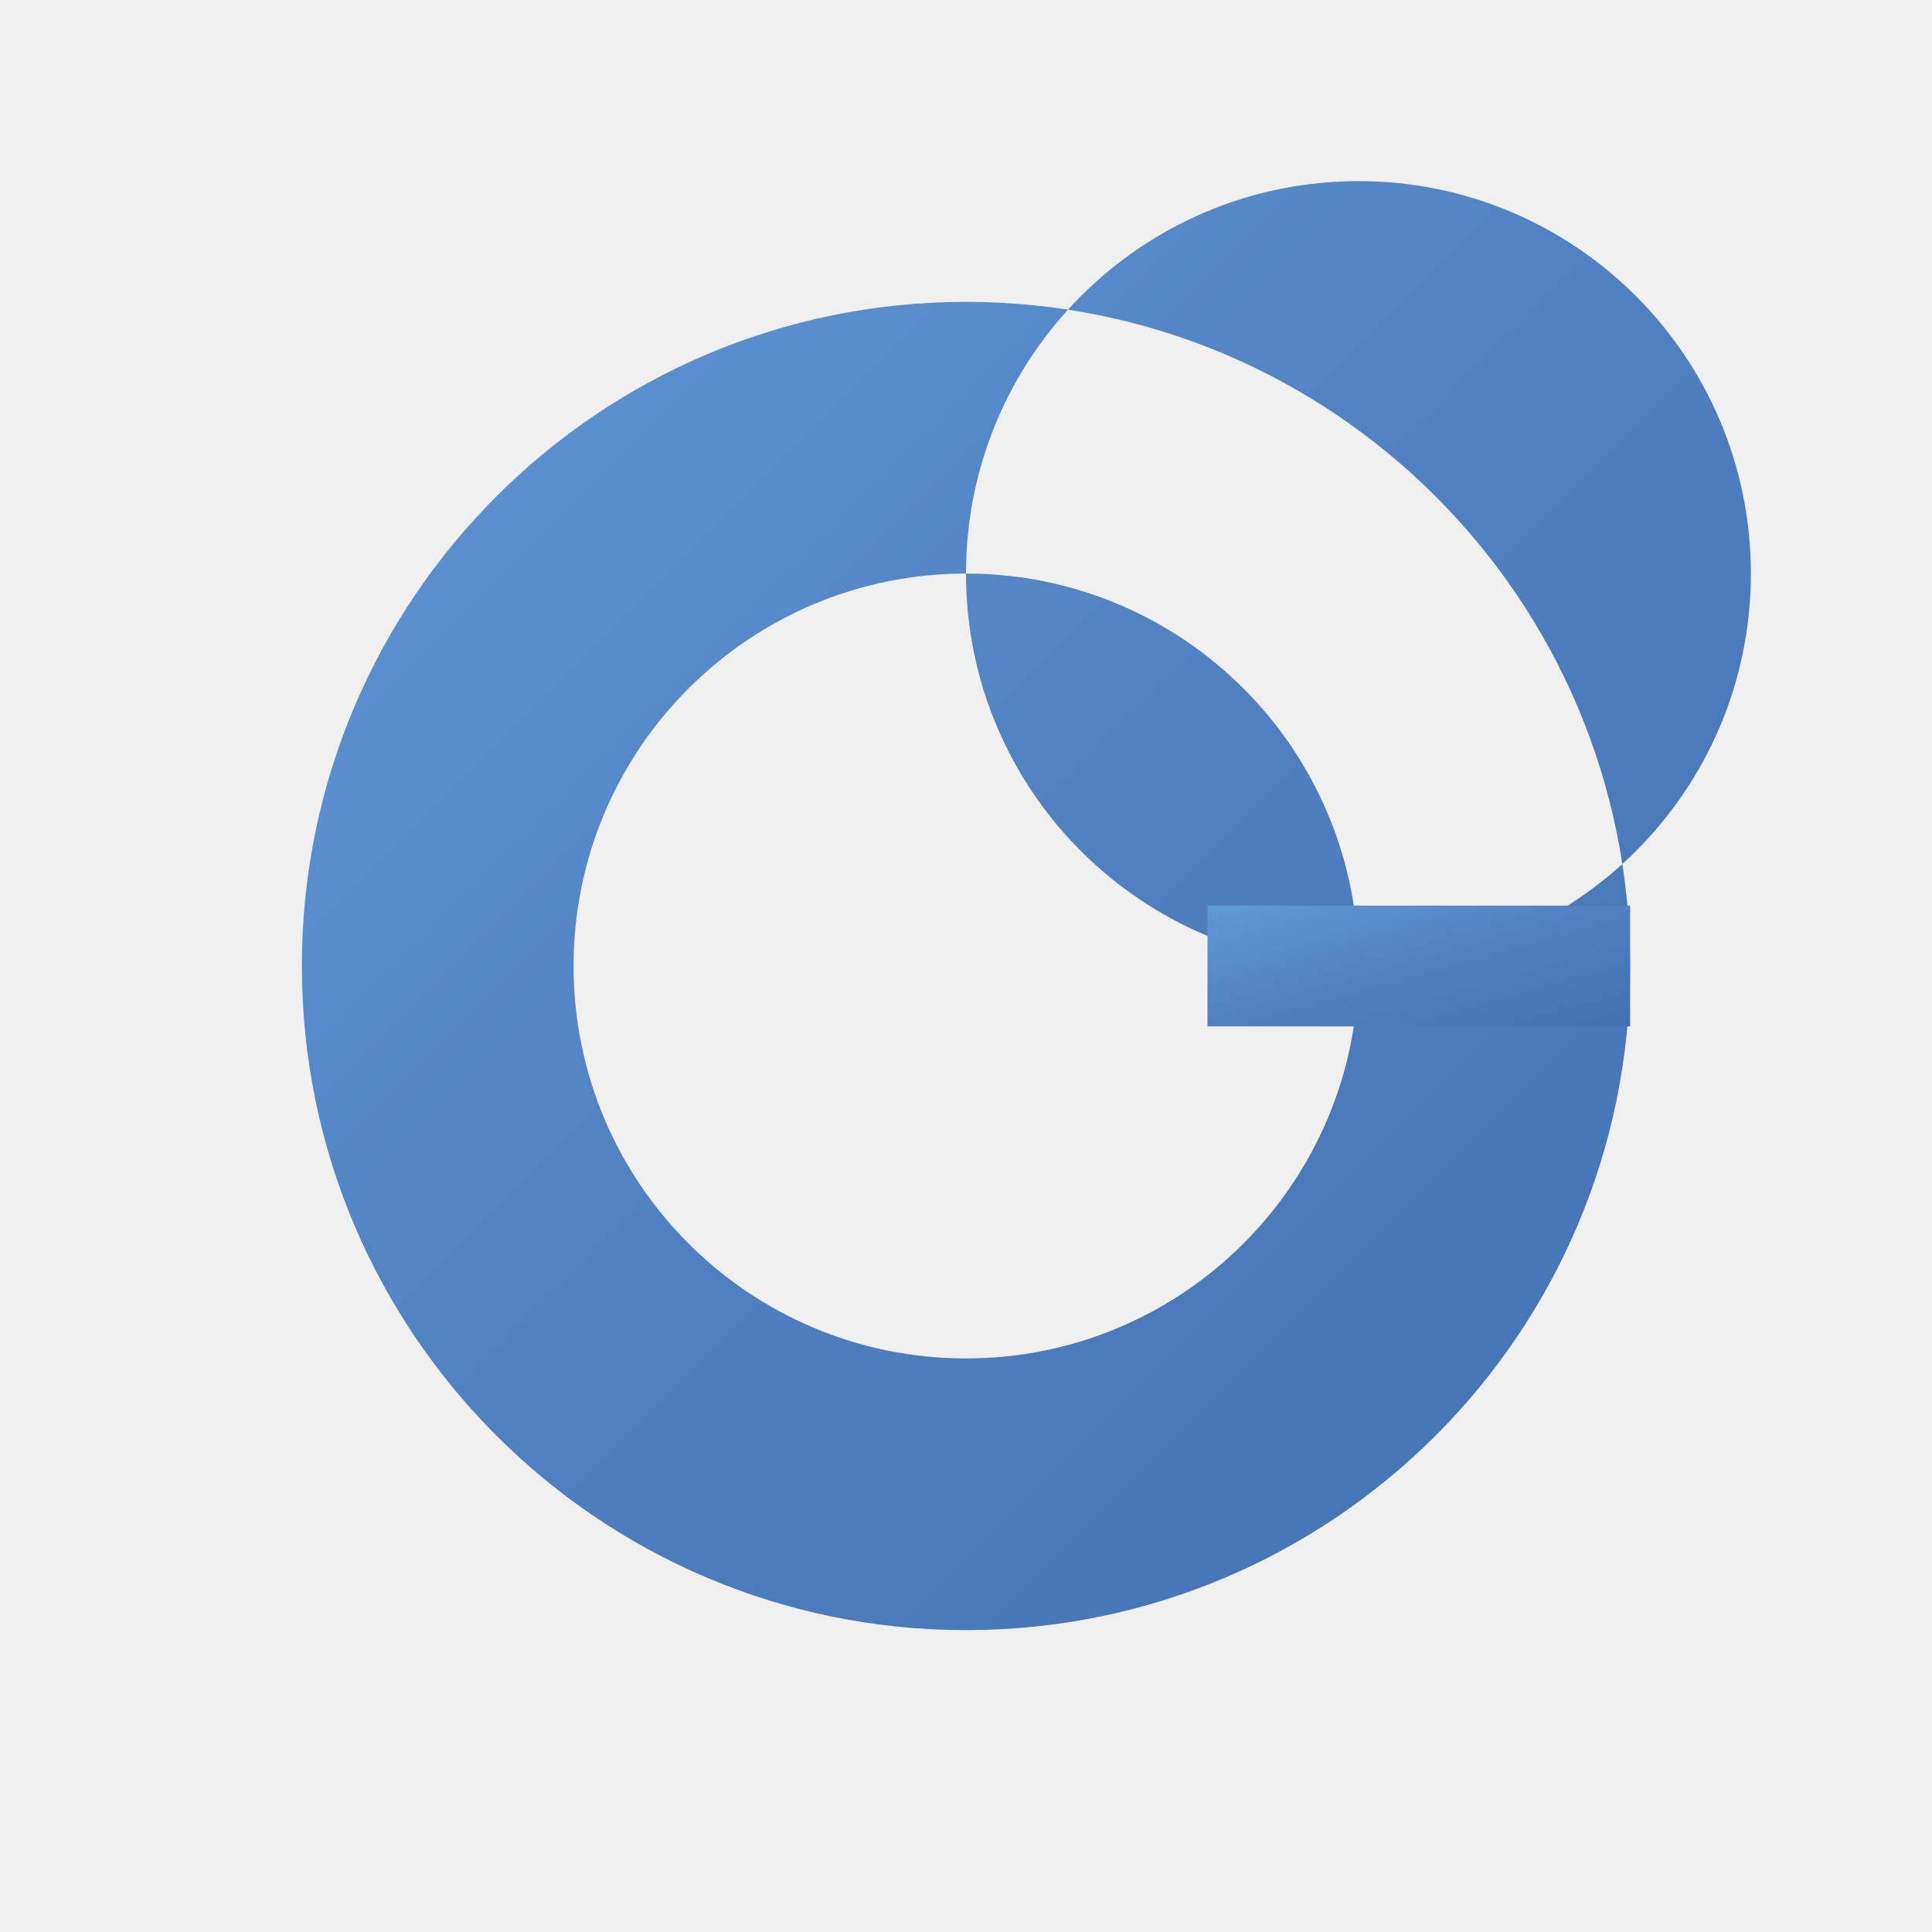
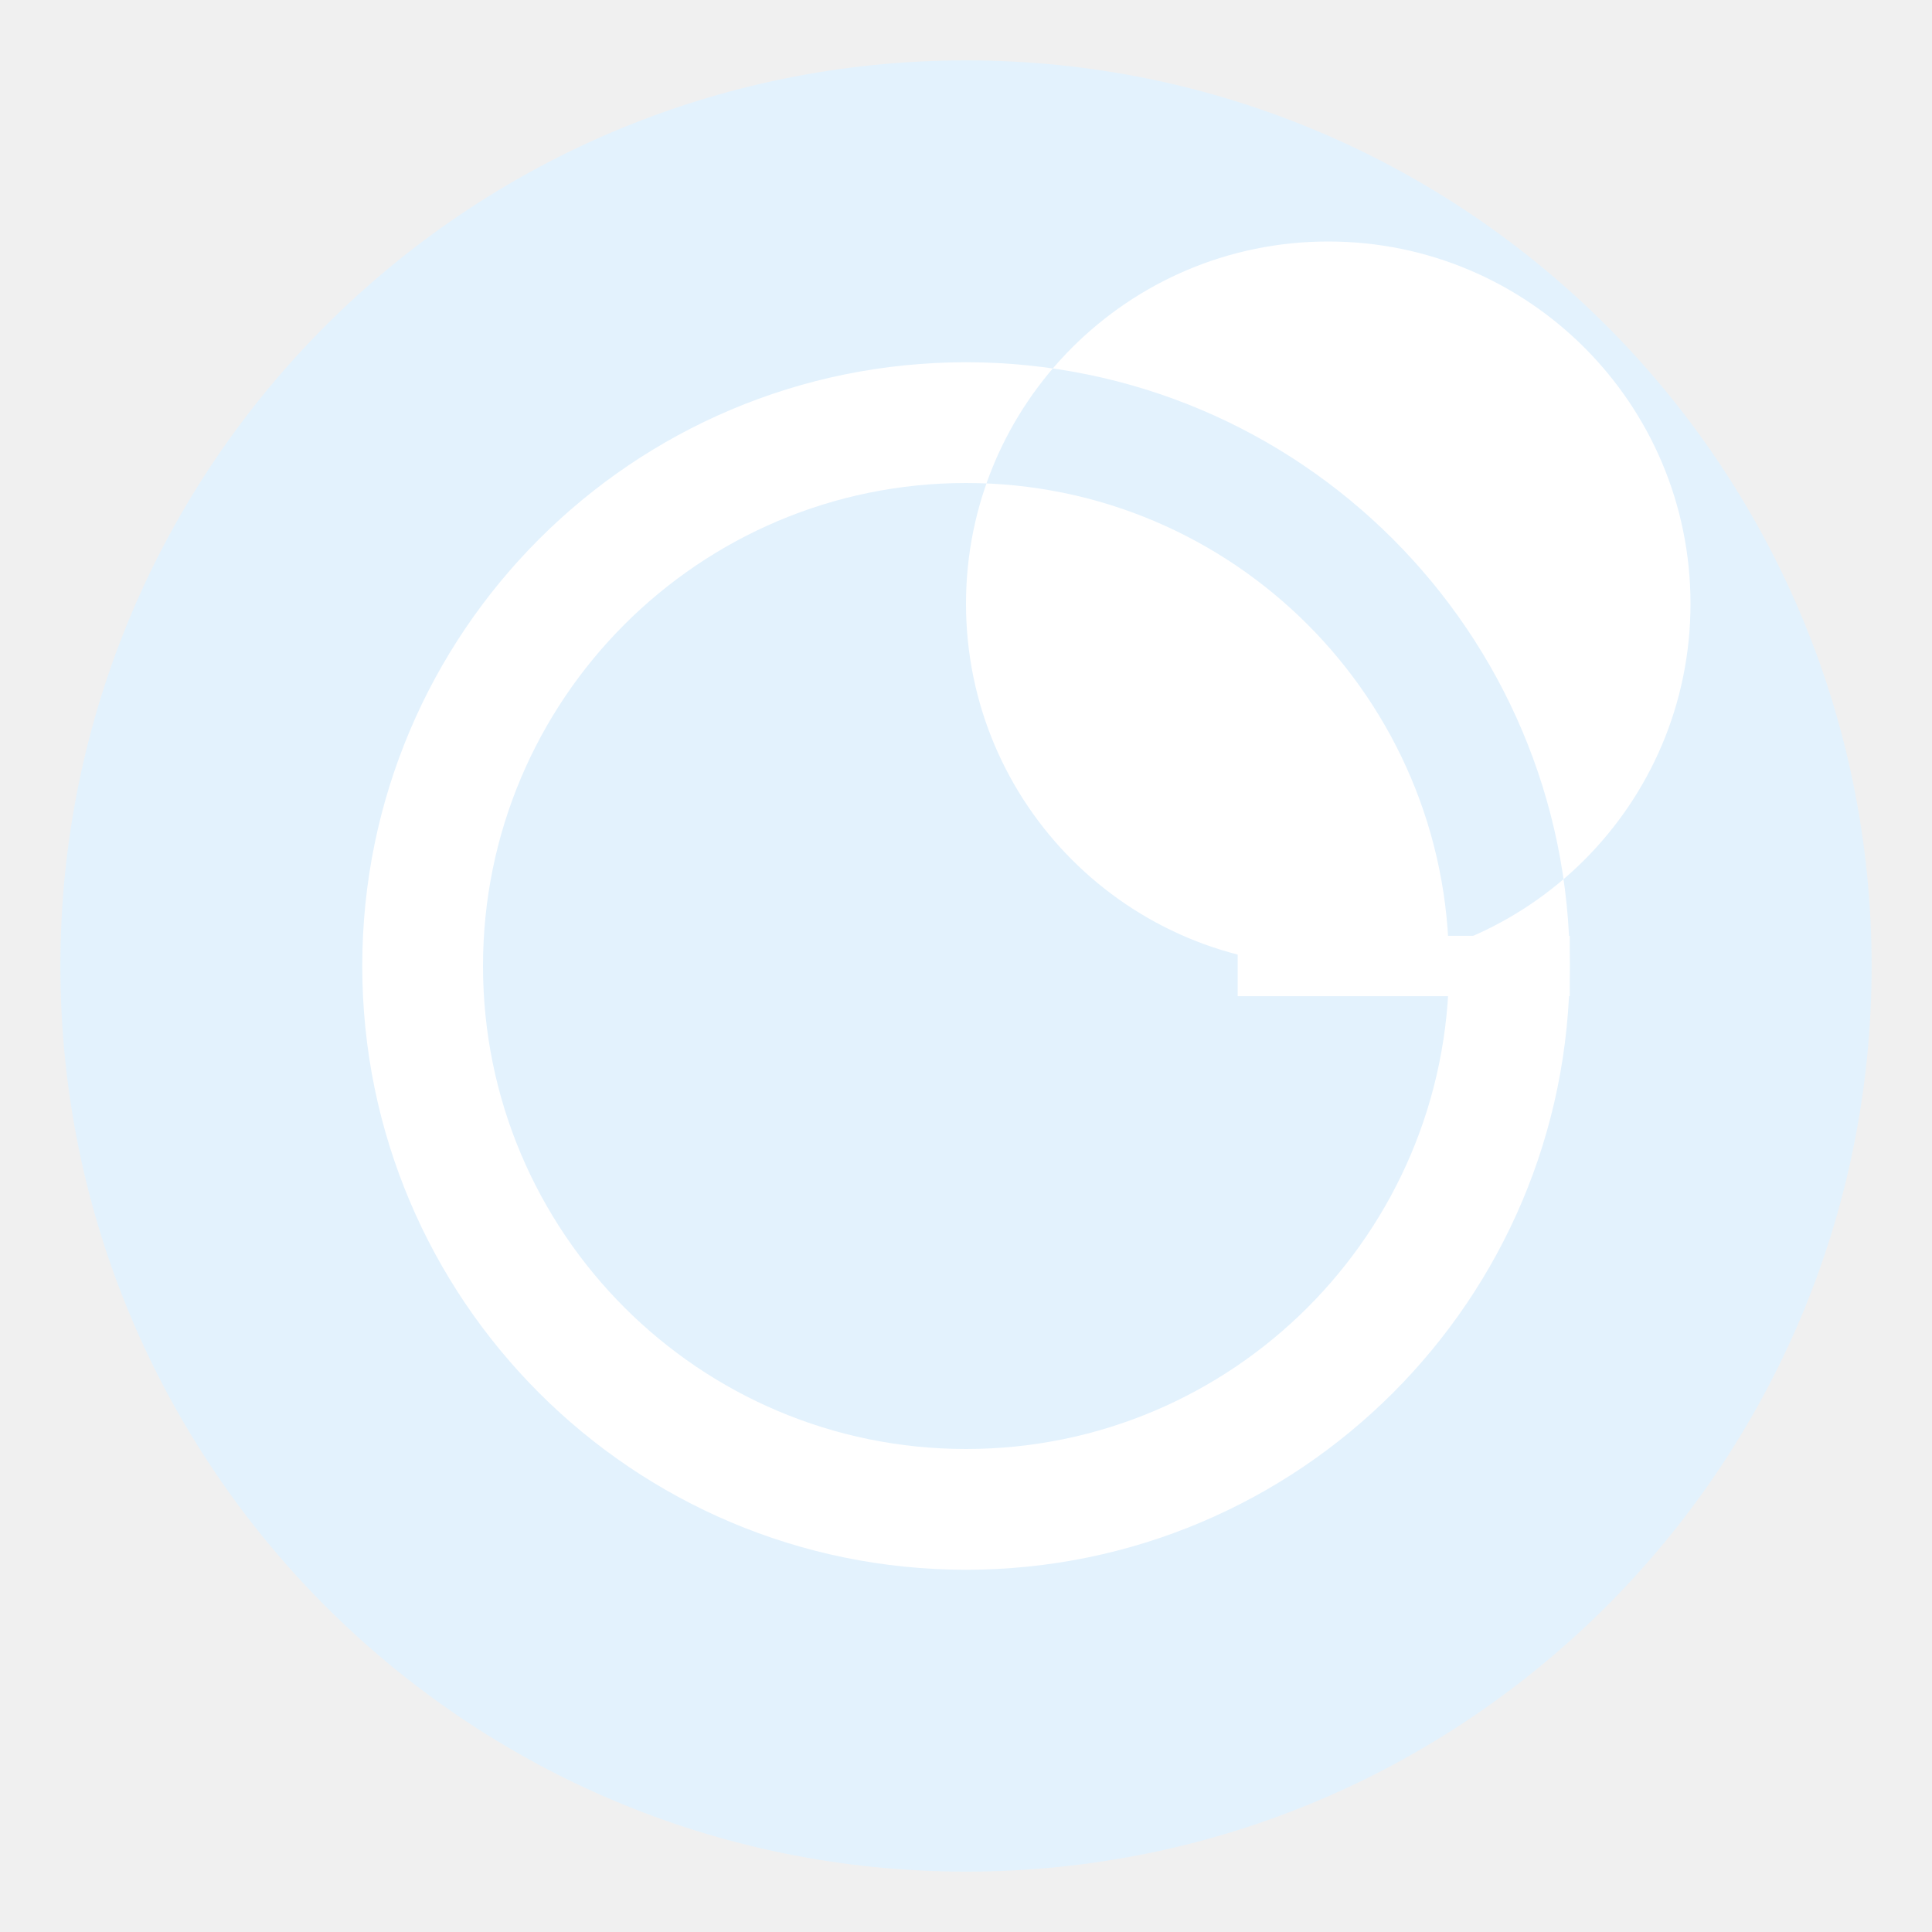
<svg xmlns="http://www.w3.org/2000/svg" viewBox="0 0 128 128">
-   <defs>
-     <linearGradient id="gGradient" x1="0%" y1="0%" x2="100%" y2="100%">
-       <stop offset="0%" style="stop-color:#6098d8" />
-       <stop offset="50%" style="stop-color:#5080c0" />
-       <stop offset="100%" style="stop-color:#4070b0" />
-     </linearGradient>
-   </defs>
-   <g fill="url(#gGradient)">
-     <path d="M 64 20              A 44 44 0 1 0 64 108              A 44 44 0 0 0 108 64              L 108 82              L 90 82              L 90 64              A 26 26 0 0 1 64 38              A 26 26 0 1 1 90 64              L 90 82              L 108 82              L 108 64              A 44 44 0 0 0 64 20 Z              M 64 38              A 26 26 0 1 0 64 90              A 26 26 0 0 0 90 64              L 90 64              A 26 26 0 0 0 64 38 Z" fill="url(#gGradient)" fill-rule="evenodd" />
-     <rect x="80" y="60" width="28" height="8" fill="url(#gGradient)" />
+   <circle cx="64" cy="64" r="60" fill="#e3f2fd" />
+   <g fill="white">
+     <path d="M 64 24              A 40 40 0 1 0 64 104              A 40 40 0 0 0 104 64              L 104 78              L 88 78              L 88 64              A 24 24 0 0 1 64 40              A 24 24 0 1 1 88 64              L 88 78              L 104 78              L 104 64              A 40 40 0 0 0 64 24 Z              M 64 32              A 32 32 0 1 0 64 96              A 32 32 0 0 0 96 64              L 96 64              A 32 32 0 0 0 64 32 Z" fill="white" fill-rule="evenodd" />
+     <rect x="82" y="62" width="22" height="4" fill="white" />
  </g>
</svg>
